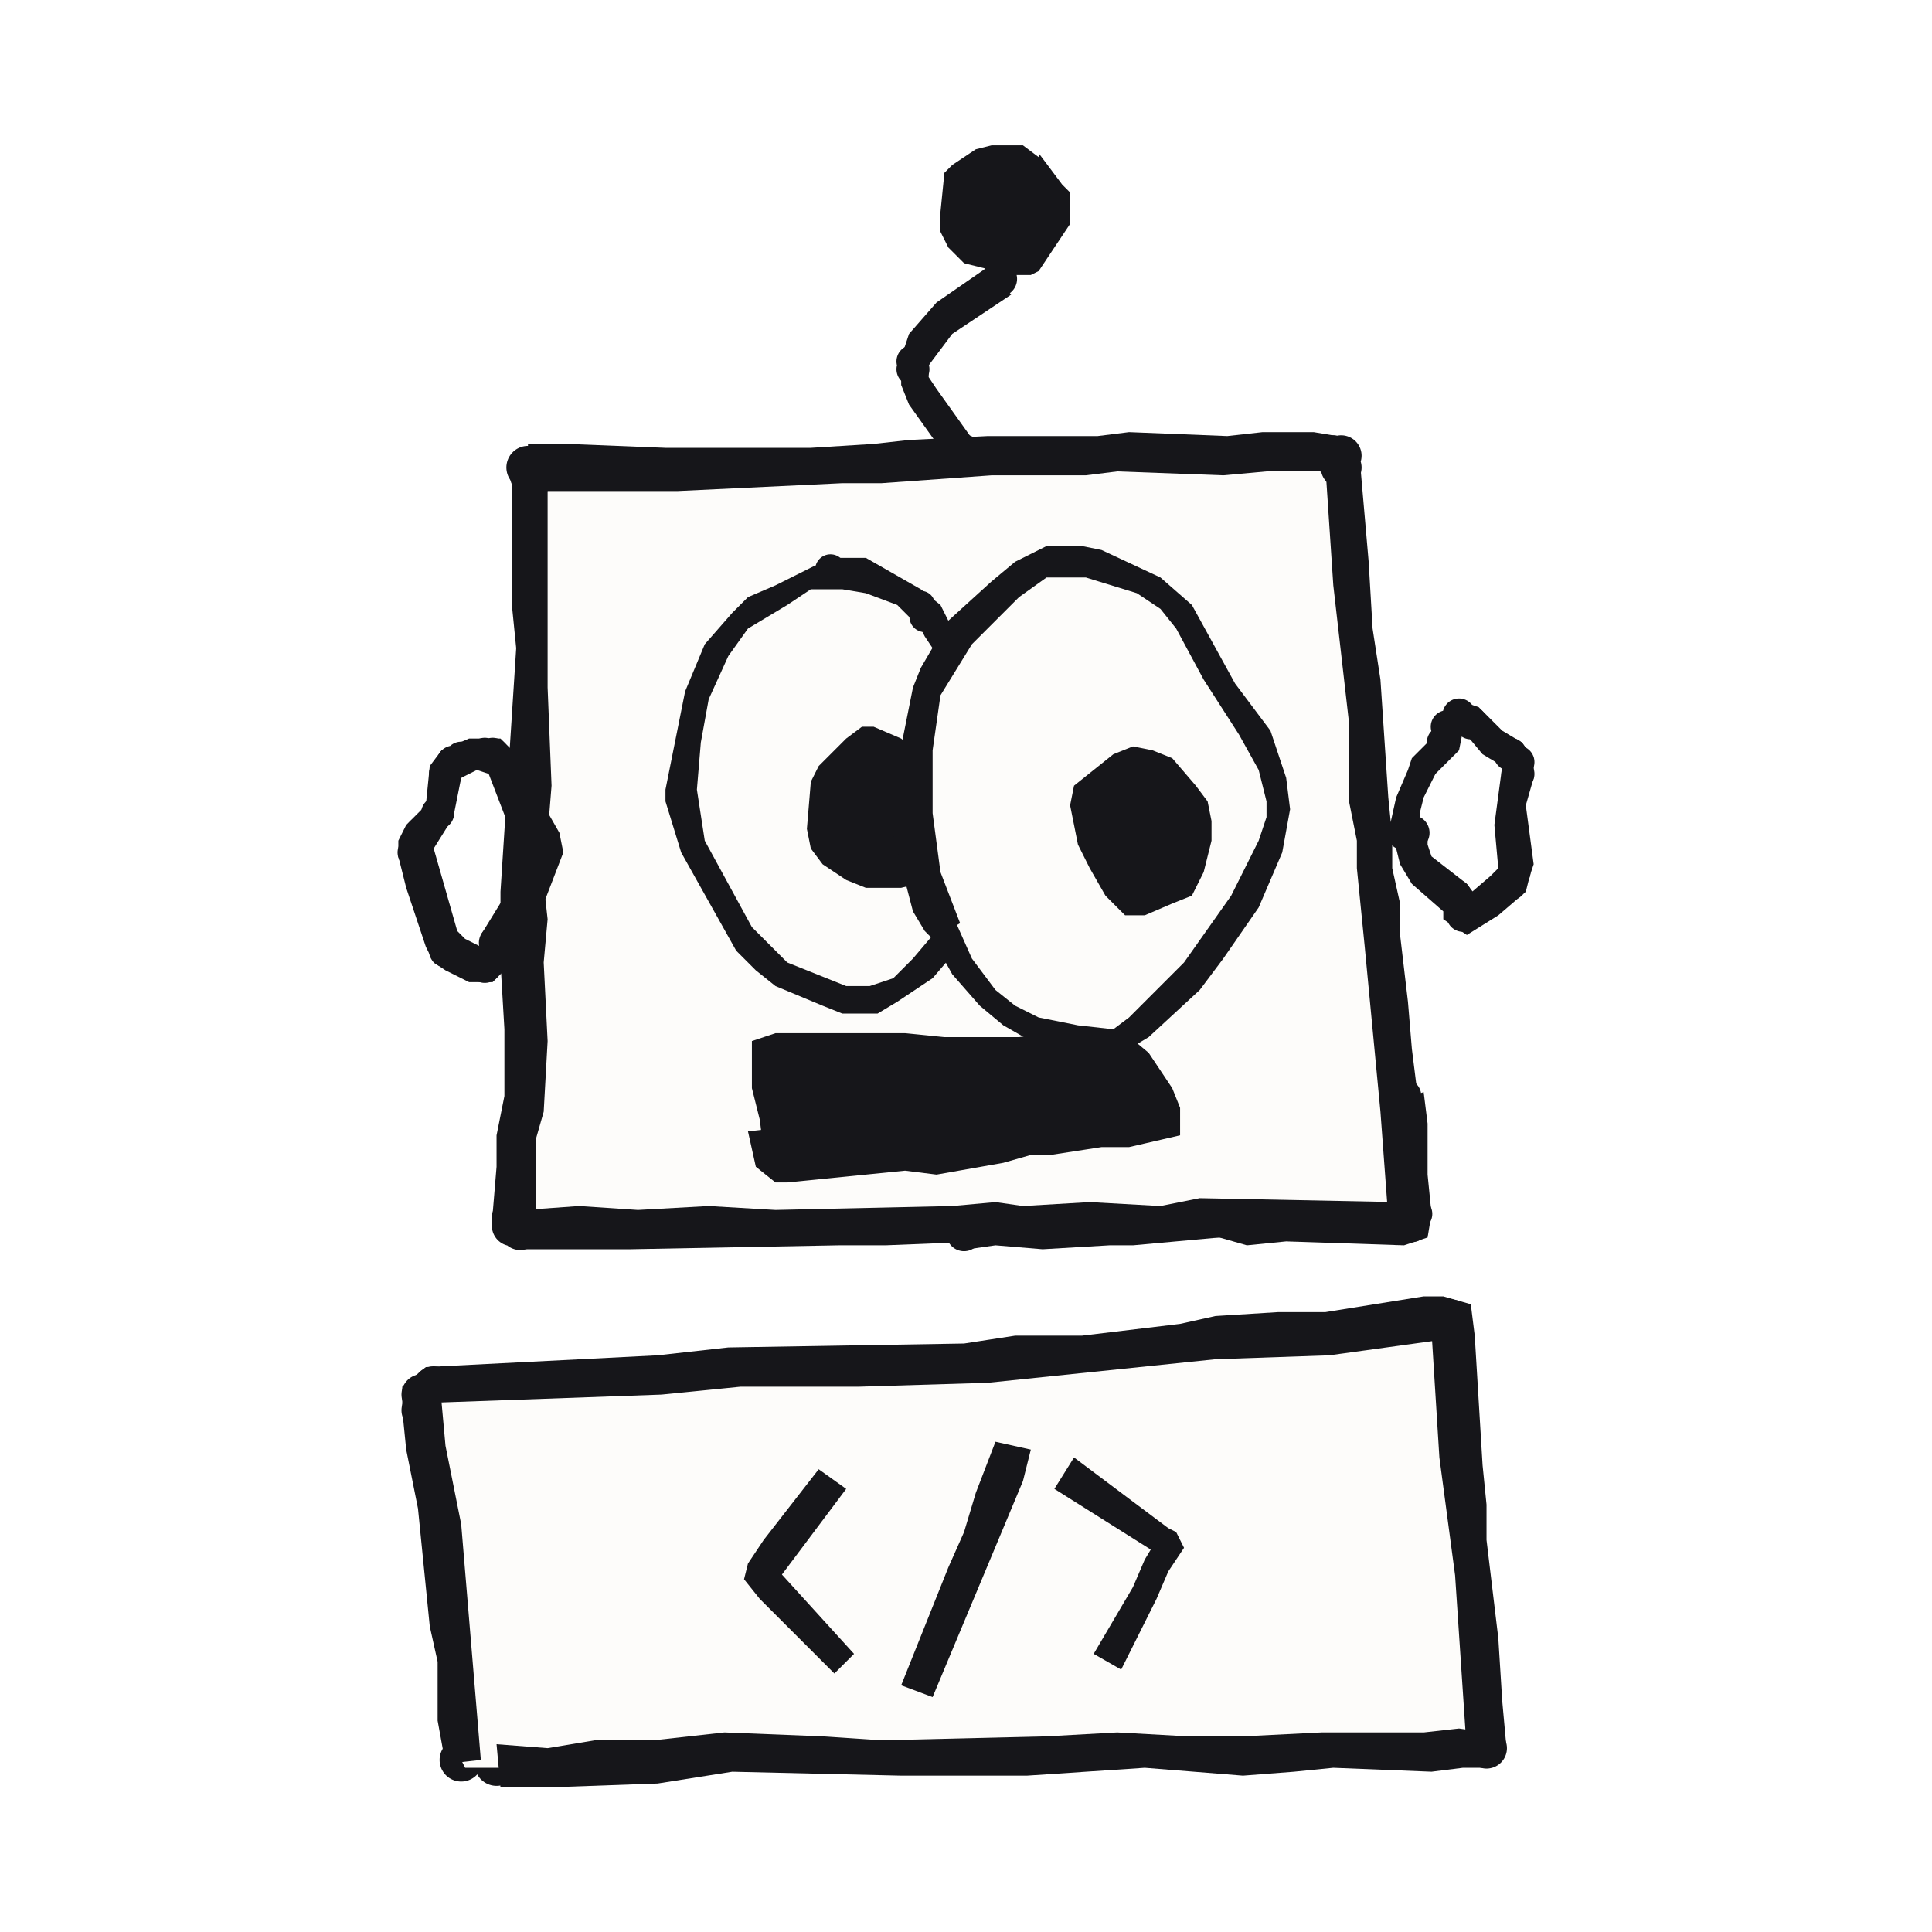
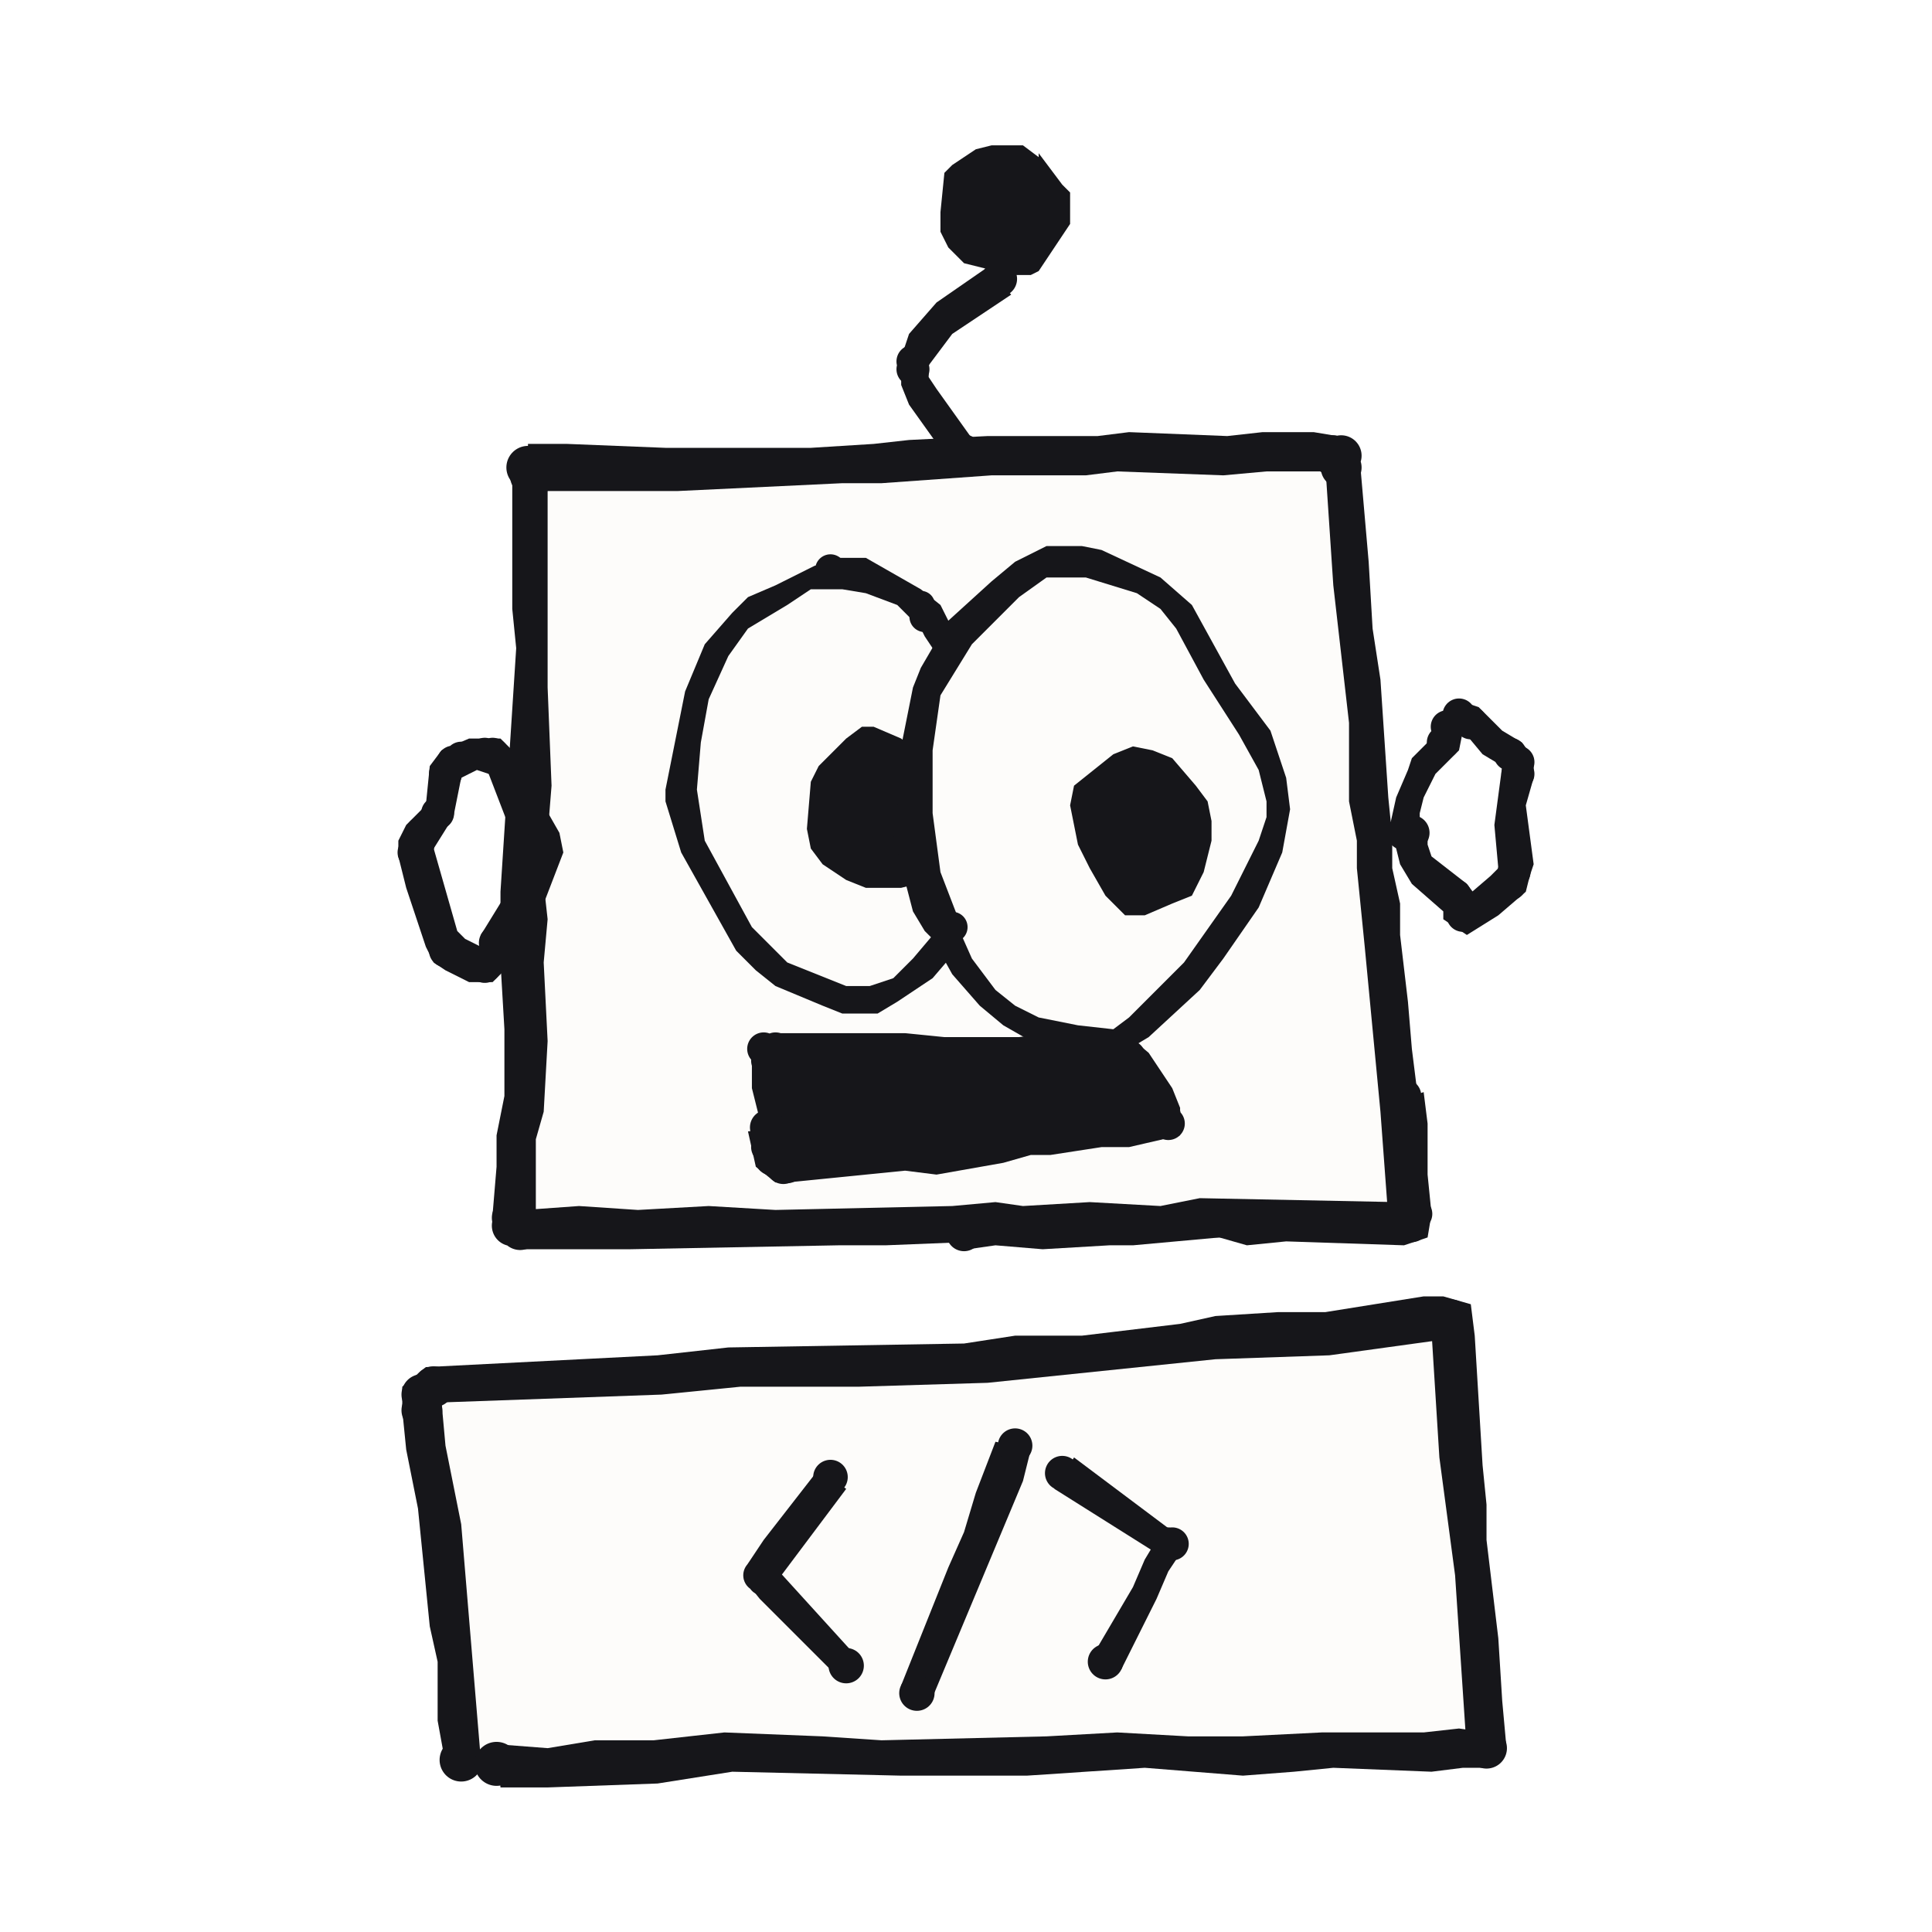
<svg xmlns="http://www.w3.org/2000/svg" viewBox="12.6 -6.0 491.8 491.8">
  <path d="M261,107 L251,93 L249,90 L249,87 L255,79 L270,69 L264,62 L251,71 L244,79 L242,85 L242,92 L244,97 L254,111 Z" fill="#16161a" />
-   <path d="M258 109h0M370 273h0M212 291h0M140 235h0M370 206h0M224 370h0M283 369h0M271 362h0" stroke="#16161a" stroke-width="8.8" stroke-linecap="round" />
-   <path d="M267 65h0M258 308h0M208 281h0M139 234h0M372 206h0M228 418h0M294 417h0M246 425h0" stroke="#16161a" stroke-width="9" stroke-linecap="round" />
-   <path d="M245 88h0M245 86h0M373 303h0M372 306h0M370 306h0M208 264h0M207 261h0M210 261h0M298 261h0M300 263h0M309 278h0M310 280h0M307 280h0M213 291h0M212 291h0M209 289h0M208 286h0M136 240h0M133 239h0M126 236h0M125 233h0M118 211h0M119 209h0M120 206h0M124 201h0M126 191h0M128 188h0M130 187h0M136 186h0M138 186h0M140 188h0M151 208h0M151 210h0M380 183h0M381 179h0M384 176h0M387 178h0M397 186h0M399 188h0M399 191h0M398 216h0M397 219h0M385 227h0M385 227h0M384 224h0M383 222h0M207 395h0M206 395h0M207 396h0M310 387h0M311 387h0" stroke="#16161a" stroke-width="8.4" stroke-linecap="round" />
+   <path d="M258 109h0" stroke="#16161a" stroke-width="8.8" stroke-linecap="round" />
+   <path d="M267 65h0" stroke="#16161a" stroke-width="9" stroke-linecap="round" />
+   <path d="M245 88h0M245 86h0" stroke="#16161a" stroke-width="8.4" stroke-linecap="round" />
  <path d="M277,33 L283,41 L285,43 L285,48 L285,51 L281,57 L277,63 L275,64 L270,64 L258,61 L254,57 L252,53 L252,48 L253,38 L255,36 L261,32 L265,31 L273,31 L277,34 Z" fill="#16161a" />
  <path d="M147,113 L155,113 L185,113 L227,112 L237,112 L264,110 L289,110 L299,109 L325,110 L344,109 L354,110 L357,152 L360,170 L361,197 L362,207 L362,215 L364,225 L364,235 L369,277 L370,305 L318,304 L308,305 L291,305 L273,306 L263,305 L256,306 L211,307 L186,306 L176,307 L148,307 L143,306 L144,284 L146,276 L147,259 L146,221 L148,194 L148,115 Z" fill="#fdfcfa" />
  <path d="M147,119 L155,119 L185,119 L227,117 L237,117 L265,115 L289,115 L297,114 L324,115 L335,114 L351,114 L350,113 L352,143 L356,178 L356,198 L358,208 L358,215 L359,225 L360,235 L364,277 L366,304 L368,300 L318,299 L308,301 L290,300 L273,301 L266,300 L255,301 L210,302 L193,301 L175,302 L160,301 L146,302 L148,304 L149,304 L149,284 L151,277 L152,259 L151,239 L152,228 L151,219 L153,194 L152,169 L152,115 L143,115 L143,149 L144,159 L140,221 L140,239 L141,256 L141,273 L139,283 L139,291 L138,303 L139,309 L145,312 L173,312 L226,311 L238,311 L263,310 L273,310 L291,309 L308,310 L318,309 L328,309 L340,309 L356,310 L371,309 L374,304 L374,277 L372,261 L371,249 L369,232 L369,224 L367,215 L367,207 L366,197 L364,167 L362,154 L361,137 L359,114 L358,107 L353,105 L347,104 L334,104 L325,105 L300,104 L292,105 L264,105 L244,106 L235,107 L219,108 L182,108 L157,107 L147,107 Z" fill="#16161a" />
-   <path d="M147 113h0M130 442h0" stroke="#16161a" stroke-width="11" stroke-linecap="round" />
-   <path d="M148 115h0M139 443h0" stroke="#16161a" stroke-width="11.2" stroke-linecap="round" />
-   <path d="M352 110h0M354 110h0M354 113h0M370 304h0M370 305h0M145 307h0M143 306h0M143 304h0M120 353h0M120 349h0M123 347h0M380 330h0M382 330h0M382 332h0M391 439h0M391 439h0" stroke="#16161a" stroke-width="10.4" stroke-linecap="round" />
+   <path d="M147 113h0" stroke="#16161a" stroke-width="11" stroke-linecap="round" />
+   <path d="M148 115h0" stroke="#16161a" stroke-width="11.2" stroke-linecap="round" />
+   <path d="M352 110h0M354 110h0M354 113h0M370 304h0M370 305h0M145 307h0M143 306h0M143 304h0" stroke="#16161a" stroke-width="10.4" stroke-linecap="round" />
  <path d="M366,275 L367,281 L368,303 L369,303 L369,302 L343,302 L340,301 L331,302 L323,301 L300,303 L296,302 L257,305 L259,312 L266,311 L278,312 L295,311 L301,311 L323,309 L330,311 L340,310 L370,311 L376,309 L377,303 L376,293 L376,280 L375,272 Z" fill="#16161a" />
+   <path d="M370 273h0" stroke="#16161a" stroke-width="8.8" stroke-linecap="round" />
+   <path d="M258 308h0" stroke="#16161a" stroke-width="9" stroke-linecap="round" />
+   <path d="M373 303h0M372 306h0M370 306h0" stroke="#16161a" stroke-width="8.4" stroke-linecap="round" />
  <path d="M224,139 L232,139 L241,144 L247,148 L254,159 L256,166 L260,172 L263,180 L267,197 L267,207 L267,212 L262,223 L253,235 L246,242 L242,245 L235,249 L232,249 L225,248 L212,242 L202,234 L195,221 L189,210 L186,198 L187,188 L189,173 L196,158 L201,152 L205,149 L218,142 L224,141 Z" fill="#fdfcfa" />
  <path d="M224,142 L229,142 L233,143 L239,146 L246,152 L248,156 L252,162 L253,167 L257,174 L259,180 L263,200 L264,209 L260,219 L256,225 L245,238 L240,243 L234,245 L228,245 L213,239 L207,233 L204,230 L192,208 L190,195 L191,183 L193,172 L198,161 L203,154 L213,148 L219,144 L227,144 L233,145 L241,148 L246,153 L250,149 L244,143 L235,139 L227,137 L220,138 L210,143 L203,146 L199,150 L192,158 L187,170 L184,185 L182,195 L182,198 L186,211 L200,236 L205,241 L210,245 L222,250 L227,252 L233,252 L236,252 L241,249 L250,243 L262,229 L266,222 L270,213 L271,210 L270,196 L266,179 L262,168 L252,148 L247,144 L233,136 L224,136 Z" fill="#16161a" />
-   <path d="M224 139h0M248 151h0M255 230h0M243 202h0" stroke="#16161a" stroke-width="7.8" stroke-linecap="round" />
+   <path d="M224 139h0M248 151h0" stroke="#16161a" stroke-width="7.8" stroke-linecap="round" />
  <path d="M247 148h0" stroke="#16161a" stroke-width="7.2" stroke-linecap="round" />
  <path d="M233,220 L228,218 L222,214 L219,210 L218,205 L219,193 L221,189 L228,182 L232,179 L235,179 L242,182 L255,193 L258,197 L259,202 L258,207 L255,211 L246,219 L242,220 L233,220 Z" fill="#16161a" />
  <path d="M255,230 L249,217 L246,202 L246,185 L249,170 L251,165 L257,155 L269,143 L275,139 L282,137 L290,137 L304,142 L311,148 L314,152 L325,171 L331,180 L334,186 L338,198 L337,205 L330,223 L321,236 L317,241 L306,252 L298,258 L294,259 L284,258 L276,256 L270,253 L266,250 L259,242 L253,231 Z" fill="#fdfcfa" />
  <path d="M257,229 L252,216 L250,201 L250,185 L252,171 L260,158 L272,146 L279,141 L283,141 L289,141 L302,145 L308,149 L312,154 L319,167 L328,181 L333,190 L335,198 L335,202 L333,208 L326,222 L314,239 L300,253 L296,256 L287,255 L277,253 L271,250 L266,246 L260,238 L256,229 L253,223 L249,211 L247,202 L239,203 L245,226 L248,231 L250,233 L255,242 L262,250 L268,255 L275,259 L286,262 L297,262 L300,261 L305,258 L318,246 L324,238 L333,225 L339,211 L341,200 L340,192 L336,180 L327,168 L316,148 L308,141 L293,134 L288,133 L279,133 L271,137 L265,142 L254,152 L247,164 L245,169 L242,184 L242,200 L246,217 L252,232 Z" fill="#16161a" />
+   <path d="M255 230h0M243 202h0" stroke="#16161a" stroke-width="7.8" stroke-linecap="round" />
  <path d="M316,222 L311,224 L304,227 L299,227 L297,225 L294,222 L290,215 L287,209 L285,199 L286,194 L296,186 L301,184 L306,185 L311,187 L317,194 L320,198 L321,203 L321,208 L319,216 L316,222 Z" fill="#16161a" />
  <path d="M212,291 L211,286 L210,278 L209,271 L209,266 L207,261 L223,262 L243,261 L255,262 L273,262 L280,261 L285,262 L298,261 L305,271 L310,280 L300,281 L292,282 L280,284 L275,284 L267,286 L250,288 L242,288 L212,291 Z" fill="#16161a" />
  <path d="M217,290 L213,271 L212,263 L210,265 L215,266 L240,265 L255,266 L273,266 L280,265 L285,266 L296,265 L305,280 L307,276 L299,277 L291,277 L279,280 L274,280 L267,282 L248,284 L242,283 L222,285 L212,287 L214,287 L212,286 L213,286 L212,281 L203,282 L205,291 L210,295 L213,295 L243,292 L251,293 L268,290 L275,288 L280,288 L293,286 L300,286 L313,283 L313,276 L311,271 L305,262 L299,257 L285,258 L280,257 L272,258 L253,258 L243,257 L215,257 L210,257 L204,259 L204,271 L206,279 L207,287 L208,292 Z" fill="#16161a" />
+   <path d="M212 291h0" stroke="#16161a" stroke-width="8.8" stroke-linecap="round" />
+   <path d="M208 281h0" stroke="#16161a" stroke-width="9" stroke-linecap="round" />
+   <path d="M208 264h0M207 261h0M210 261h0M298 261h0M300 263h0M309 278h0M310 280h0M307 280h0M213 291h0M212 291h0M209 289h0M208 286h0" stroke="#16161a" stroke-width="8.4" stroke-linecap="round" />
  <path d="M136,233 L135,235 L131,233 L129,231 L123,210 L128,202 L130,192 L134,190 L137,191 L142,204 L146,210 L143,219 L135,232 L142,237 L151,224 L156,211 L155,206 L151,199 L145,188 L143,185 L140,182 L136,182 L132,182 L125,185 L122,189 L121,199 L116,204 L114,208 L114,212 L116,220 L121,235 L123,239 L126,241 L132,244 L138,244 L144,238 Z" fill="#16161a" />
+   <path d="M140 235h0" stroke="#16161a" stroke-width="8.8" stroke-linecap="round" />
+   <path d="M139 234h0" stroke="#16161a" stroke-width="9" stroke-linecap="round" />
+   <path d="M136 240h0M133 239h0M126 236h0M125 233h0M118 211h0M119 209h0M120 206h0M124 201h0M126 191h0M128 188h0M130 187h0M136 186h0M138 186h0M140 188h0M151 208h0M151 210h0" stroke="#16161a" stroke-width="8.4" stroke-linecap="round" />
  <path d="M374,206 L374,201 L375,197 L378,191 L384,185 L385,180 L390,186 L395,189 L393,204 L394,215 L392,217 L385,223 L389,225 L389,223 L386,219 L377,212 L376,209 L376,206 L367,206 L369,214 L372,219 L380,226 L380,228 L386,232 L394,227 L401,221 L402,217 L403,214 L401,199 L403,192 L403,187 L400,183 L395,180 L389,174 L383,172 L378,177 L377,182 L372,187 L371,190 L368,197 L366,206 Z" fill="#16161a" />
+   <path d="M370 206h0" stroke="#16161a" stroke-width="8.8" stroke-linecap="round" />
+   <path d="M372 206h0" stroke="#16161a" stroke-width="9" stroke-linecap="round" />
+   <path d="M380 183h0M381 179h0M384 176h0M387 178h0M397 186h0M399 188h0M399 191h0M398 216h0M397 219h0M385 227h0M385 227h0M384 224h0M383 222h0" stroke="#16161a" stroke-width="8.4" stroke-linecap="round" />
  <path d="M130,442 L129,417 L125,390 L125,380 L121,363 L120,353 L120,349 L123,347 L181,344 L198,342 L261,341 L271,340 L286,339 L298,338 L323,335 L351,333 L370,331 L382,330 L384,365 L386,377 L391,439 L384,439 L377,440 L349,439 L329,441 L302,440 L277,441 L242,442 L197,440 L179,442 L164,443 L152,444 L131,444 Z" fill="#fdfcfa" />
  <path d="M135,442 L130,382 L126,362 L125,351 L181,349 L201,347 L231,347 L264,346 L322,340 L351,339 L380,335 L377,333 L379,365 L383,395 L386,440 L391,435 L384,434 L375,435 L357,435 L349,435 L329,436 L315,436 L297,435 L279,436 L237,437 L222,436 L197,435 L179,437 L164,437 L152,439 L139,438 L140,449 L152,449 L180,448 L199,445 L242,446 L274,446 L304,444 L329,446 L342,445 L352,444 L377,445 L385,444 L392,444 L396,438 L395,427 L394,411 L391,386 L391,377 L390,367 L388,334 L387,326 L380,324 L375,324 L350,328 L338,328 L322,329 L313,331 L288,334 L271,334 L258,336 L198,337 L180,339 L121,342 L115,347 L115,353 L116,363 L119,378 L122,408 L124,417 L124,432 L126,443 Z" fill="#16161a" />
+   <path d="M130 442h0" stroke="#16161a" stroke-width="11" stroke-linecap="round" />
+   <path d="M139 443h0" stroke="#16161a" stroke-width="11.2" stroke-linecap="round" />
+   <path d="M120 353h0M120 349h0M123 347h0M380 330h0M382 330h0M382 332h0M391 439h0M391 439h0" stroke="#16161a" stroke-width="10.4" stroke-linecap="round" />
  <path d="M221,368 L207,386 L203,392 L202,396 L206,401 L225,420 L230,415 L210,393 L210,397 L228,373 Z" fill="#16161a" />
+   <path d="M224 370h0" stroke="#16161a" stroke-width="8.8" stroke-linecap="round" />
+   <path d="M228 418h0" stroke="#16161a" stroke-width="9" stroke-linecap="round" />
+   <path d="M207 395h0M206 395h0M207 396h0" stroke="#16161a" stroke-width="8.4" stroke-linecap="round" />
  <path d="M281,373 L308,390 L307,386 L304,391 L301,398 L291,415 L298,419 L307,401 L310,394 L314,388 L312,384 L310,383 L286,365 Z" fill="#16161a" />
+   <path d="M283 369h0" stroke="#16161a" stroke-width="8.8" stroke-linecap="round" />
+   <path d="M294 417h0" stroke="#16161a" stroke-width="9" stroke-linecap="round" />
+   <path d="M310 387h0M311 387h0" stroke="#16161a" stroke-width="8.4" stroke-linecap="round" />
  <path d="M266,361 L261,374 L258,384 L254,393 L242,423 L250,426 L273,371 L275,363 Z" fill="#16161a" />
+   <path d="M271 362h0" stroke="#16161a" stroke-width="8.8" stroke-linecap="round" />
+   <path d="M246 425h0" stroke="#16161a" stroke-width="9" stroke-linecap="round" />
</svg>
